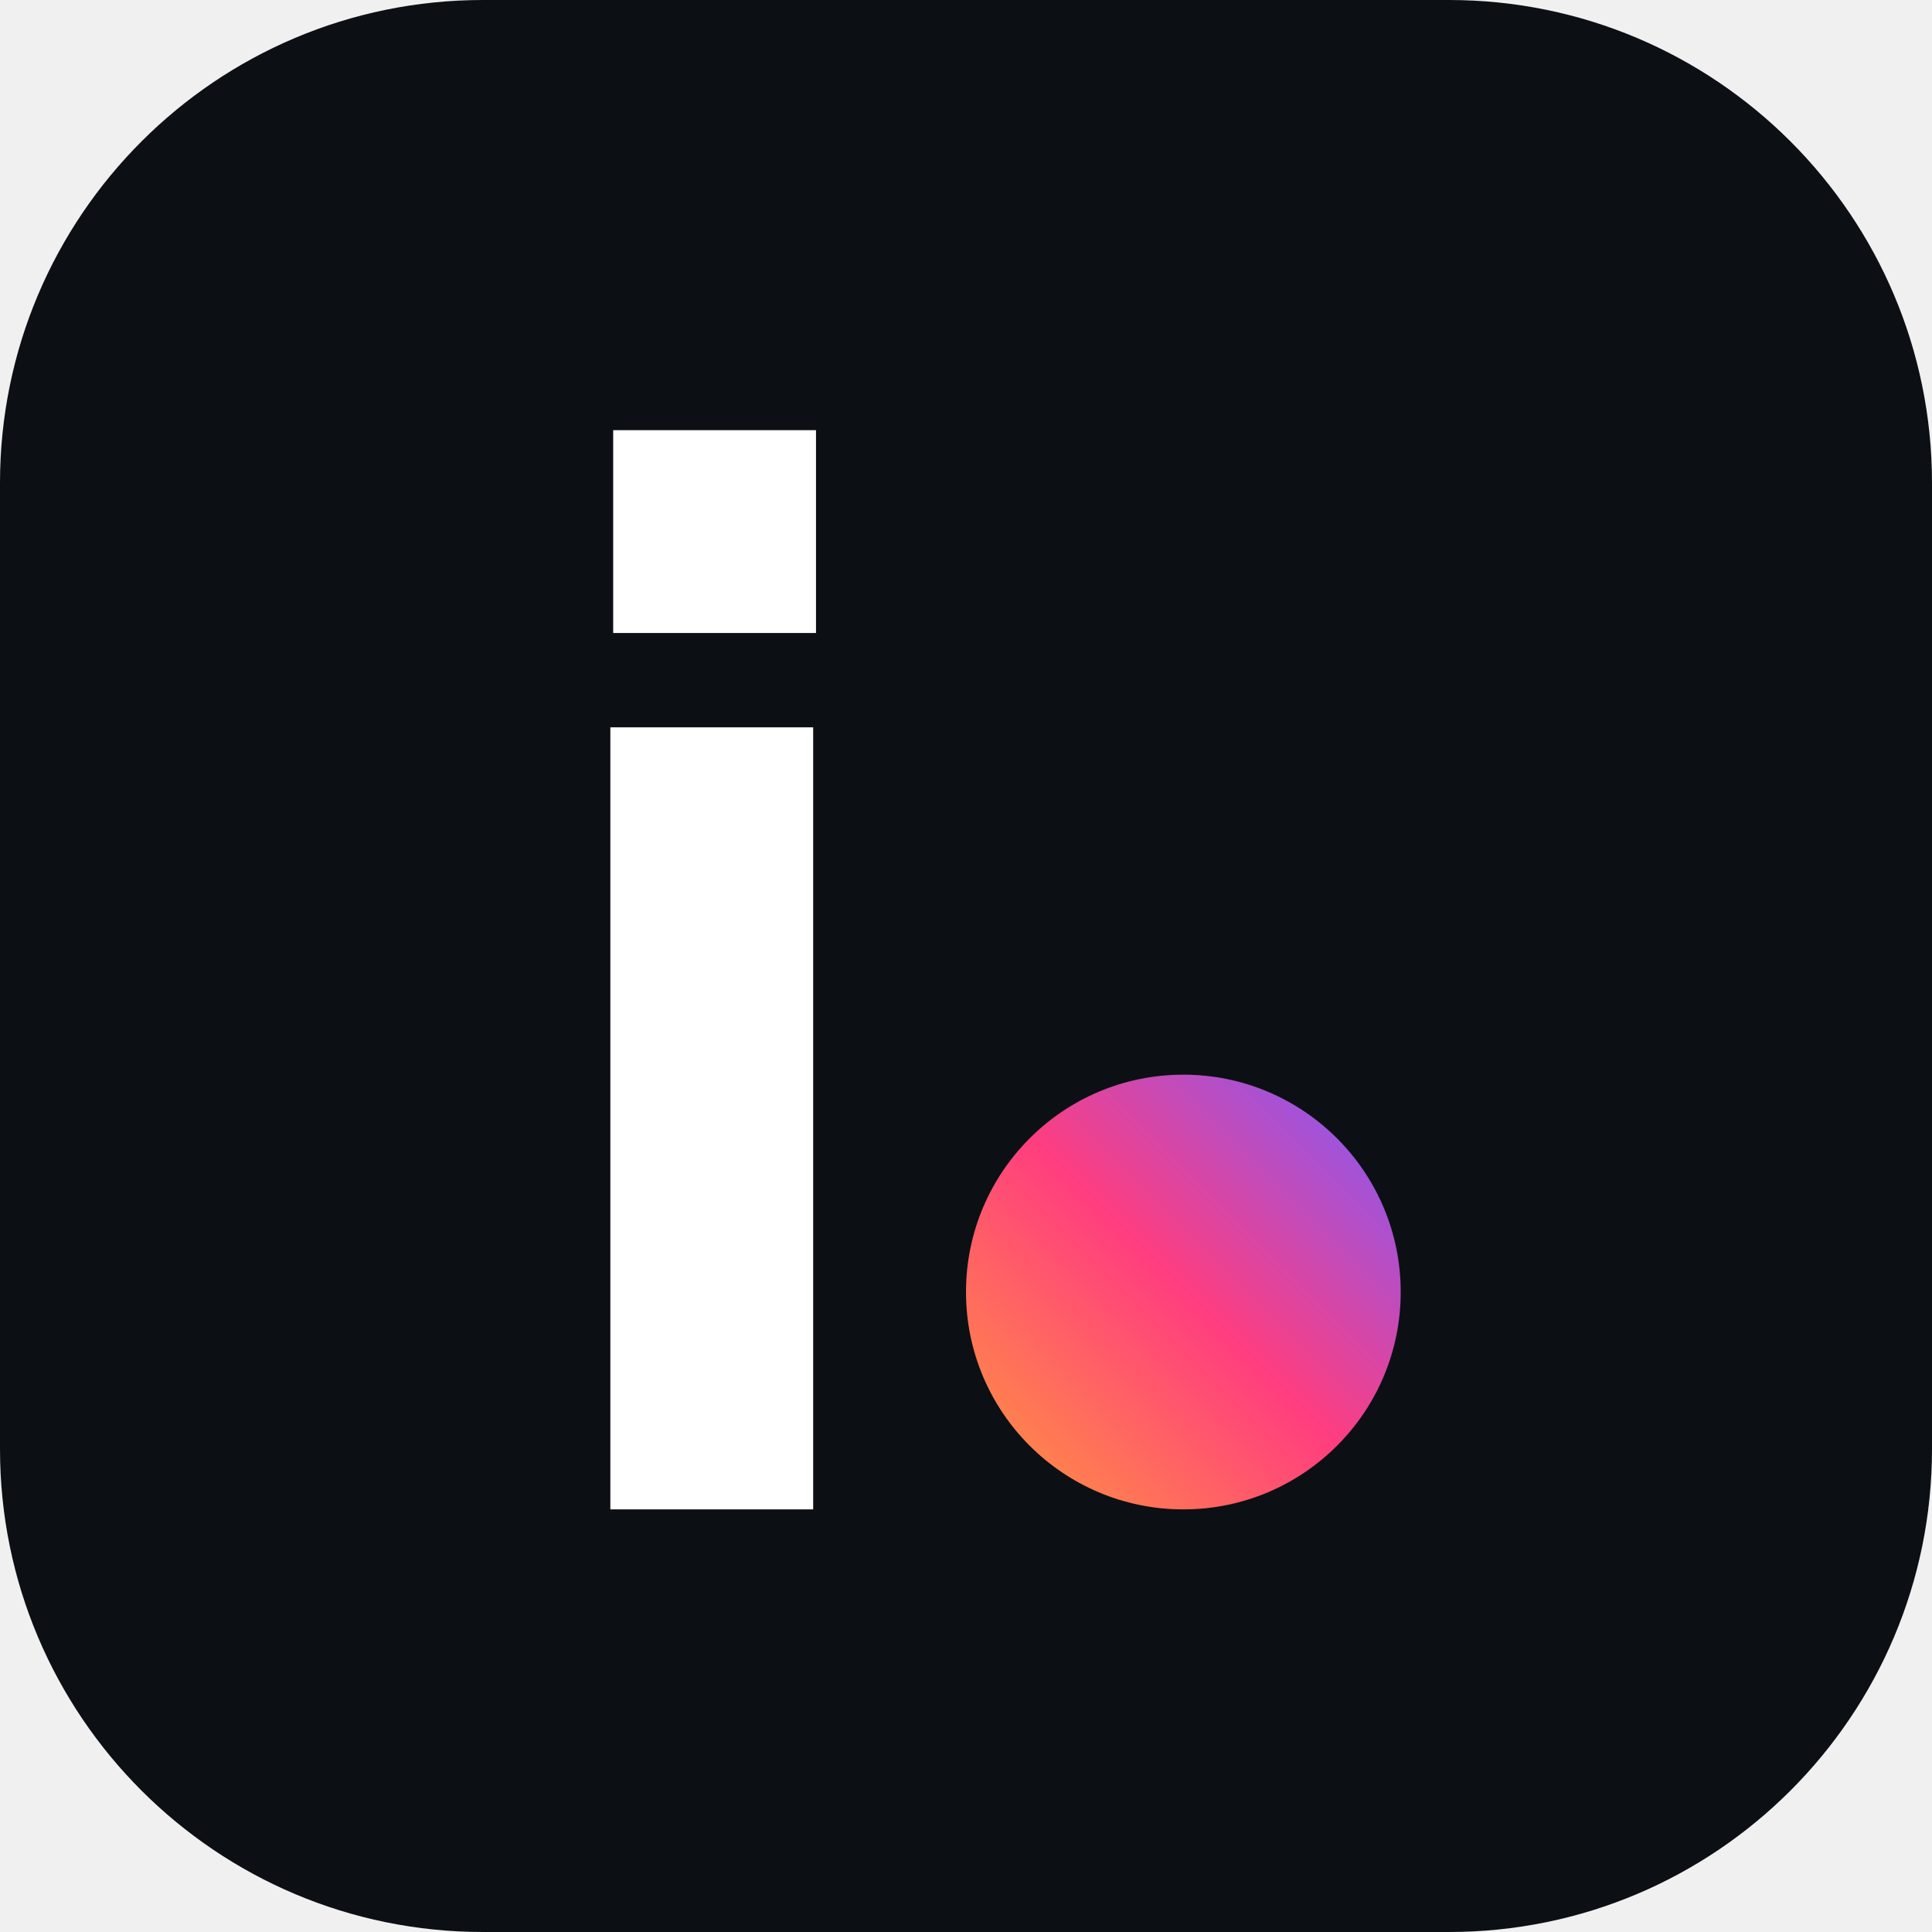
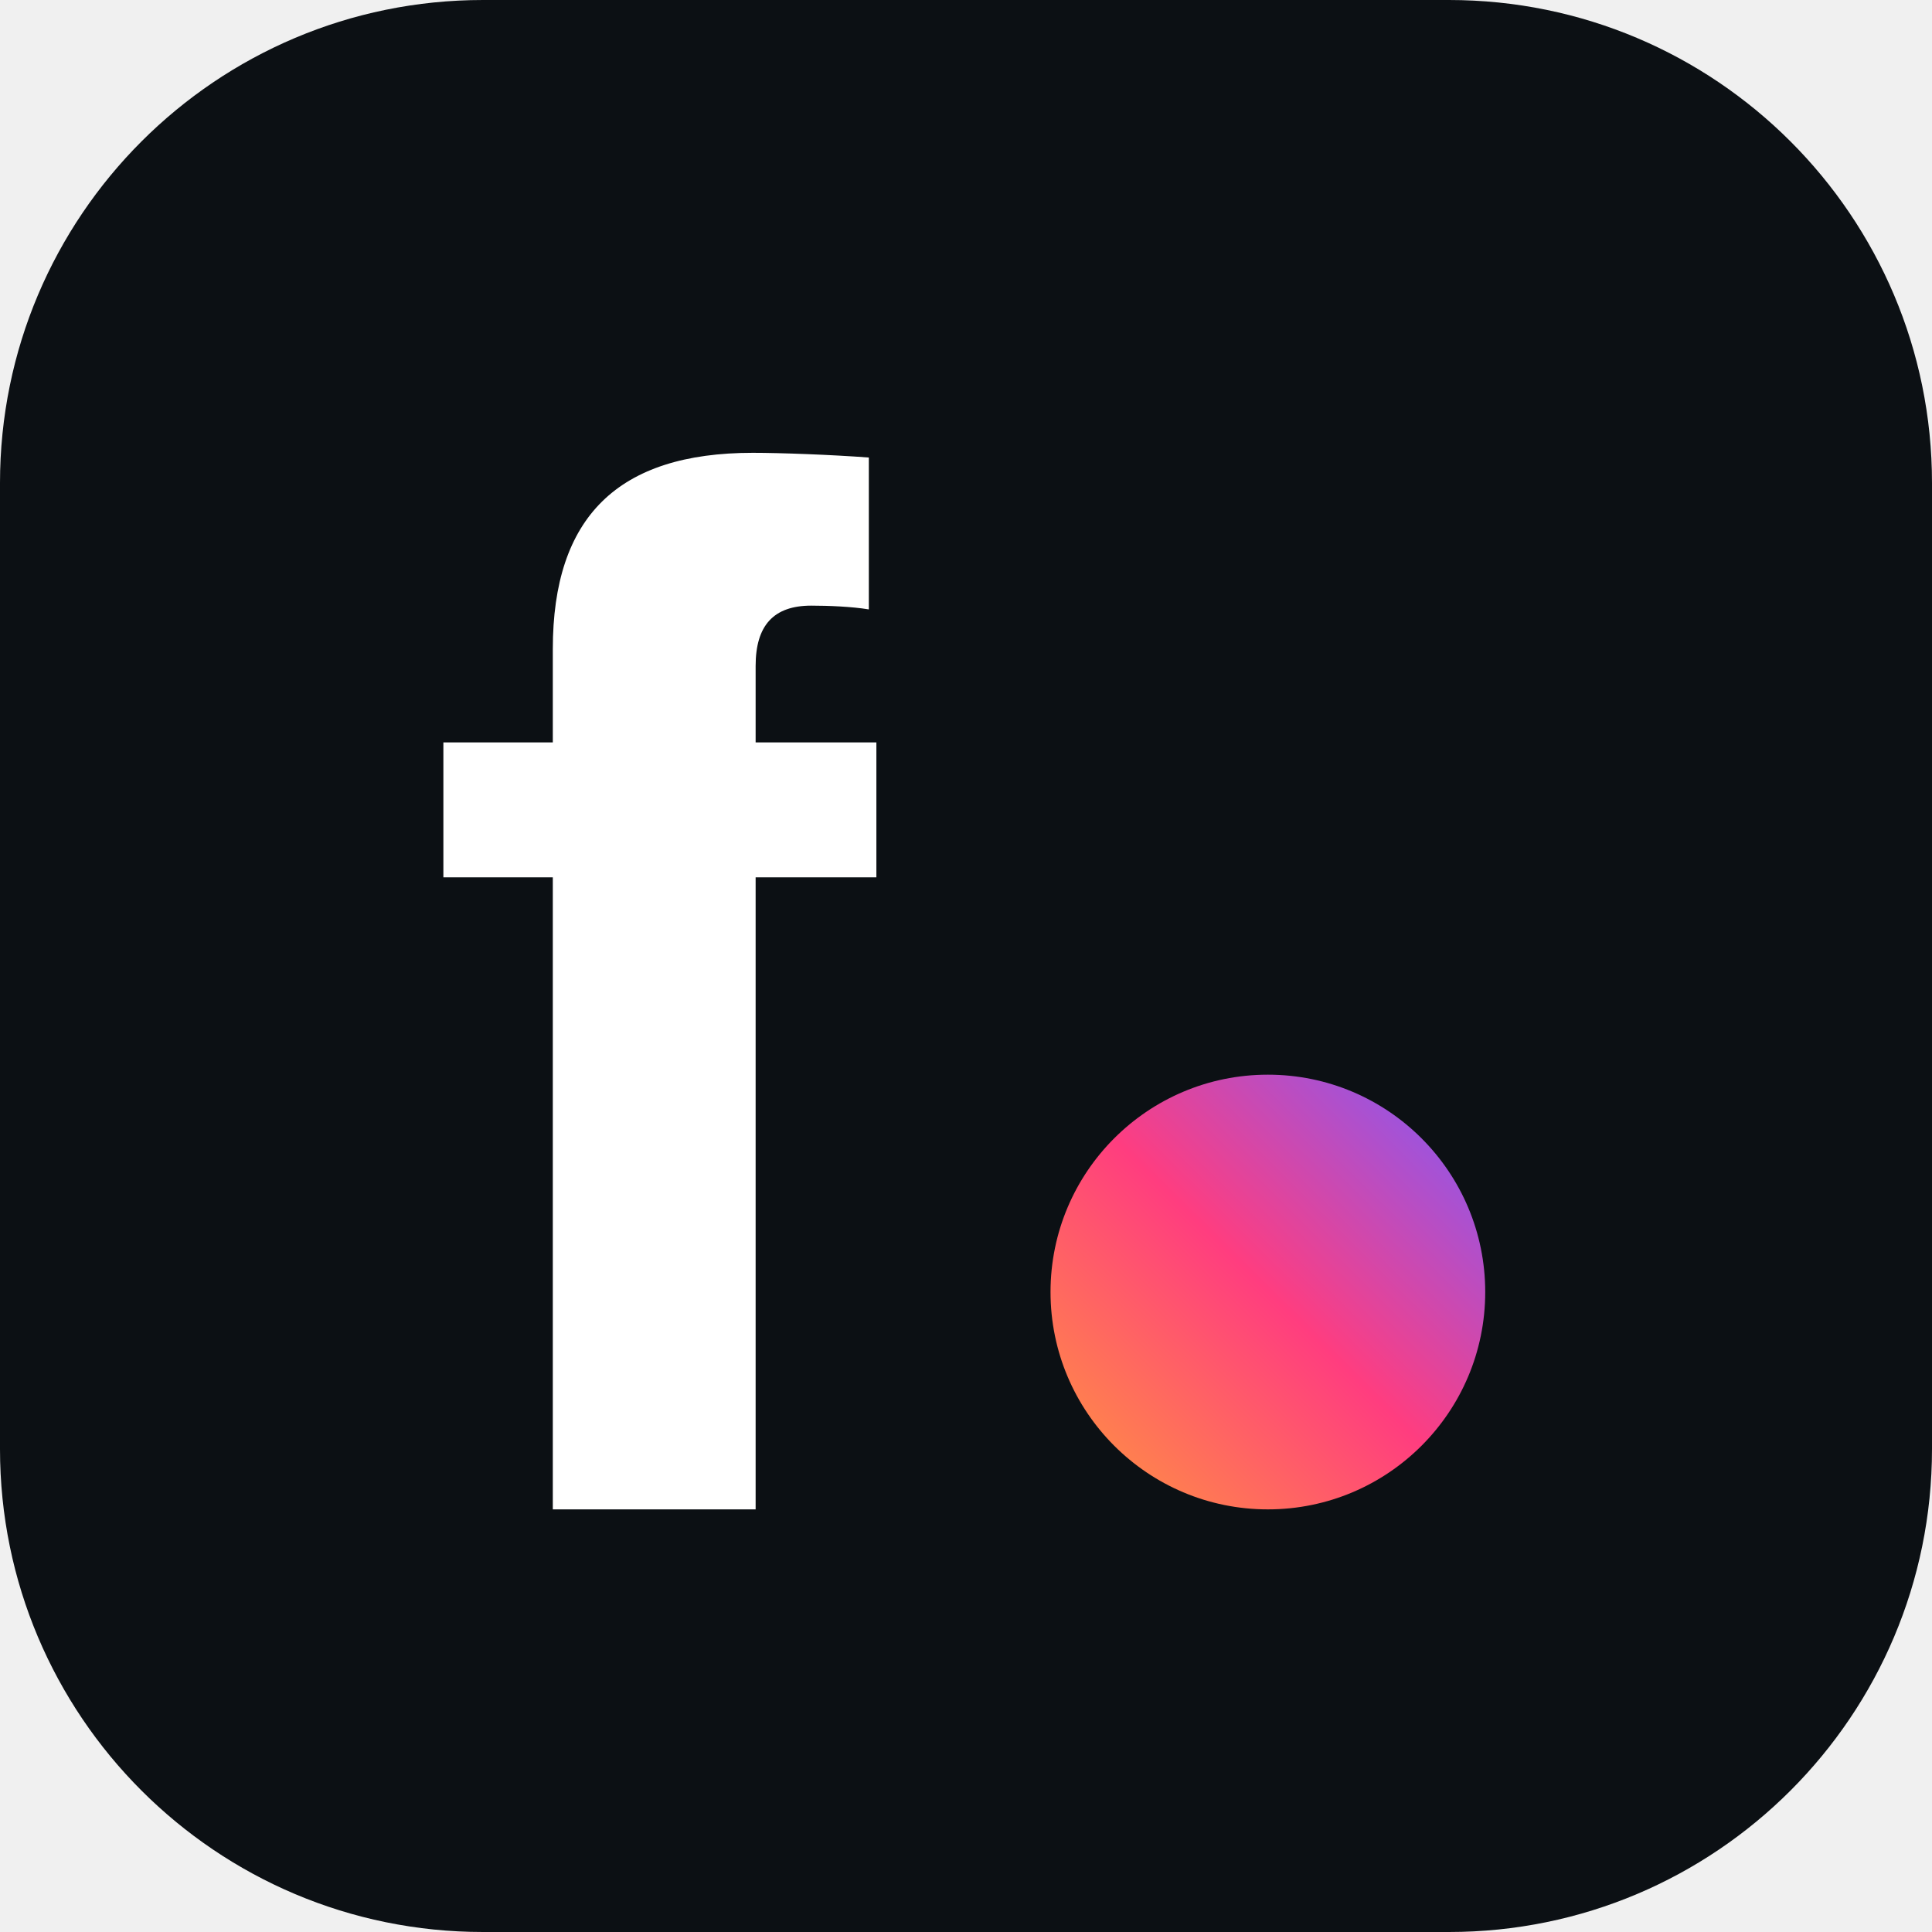
<svg xmlns="http://www.w3.org/2000/svg" width="32" height="32" viewBox="0 0 32 32">
  <defs>
    <linearGradient id="dot" x1="0" y1="1" x2="1" y2="0">
      <stop offset="0" stop-color="#FF9A3C" />
      <stop offset=".5" stop-color="#FF3D7F" />
      <stop offset="1" stop-color="#7A5CFF" />
    </linearGradient>
  </defs>
  <rect width="32" height="32" rx="8" fill="#0C1014" />
-   <text x="8.5" y="25" font-family="Helvetica Neue" font-weight="800" font-size="24" fill="#fff">i</text>
-   <circle cx="19.6" cy="21.4" r="3.6" fill="url(#dot)" />
+   <text x="7" y="25" font-family="Helvetica Neue" font-weight="800" font-size="24" fill="#fff">f</text>
+   <circle cx="21" cy="21.4" r="3.6" fill="url(#dot)" />
</svg>
